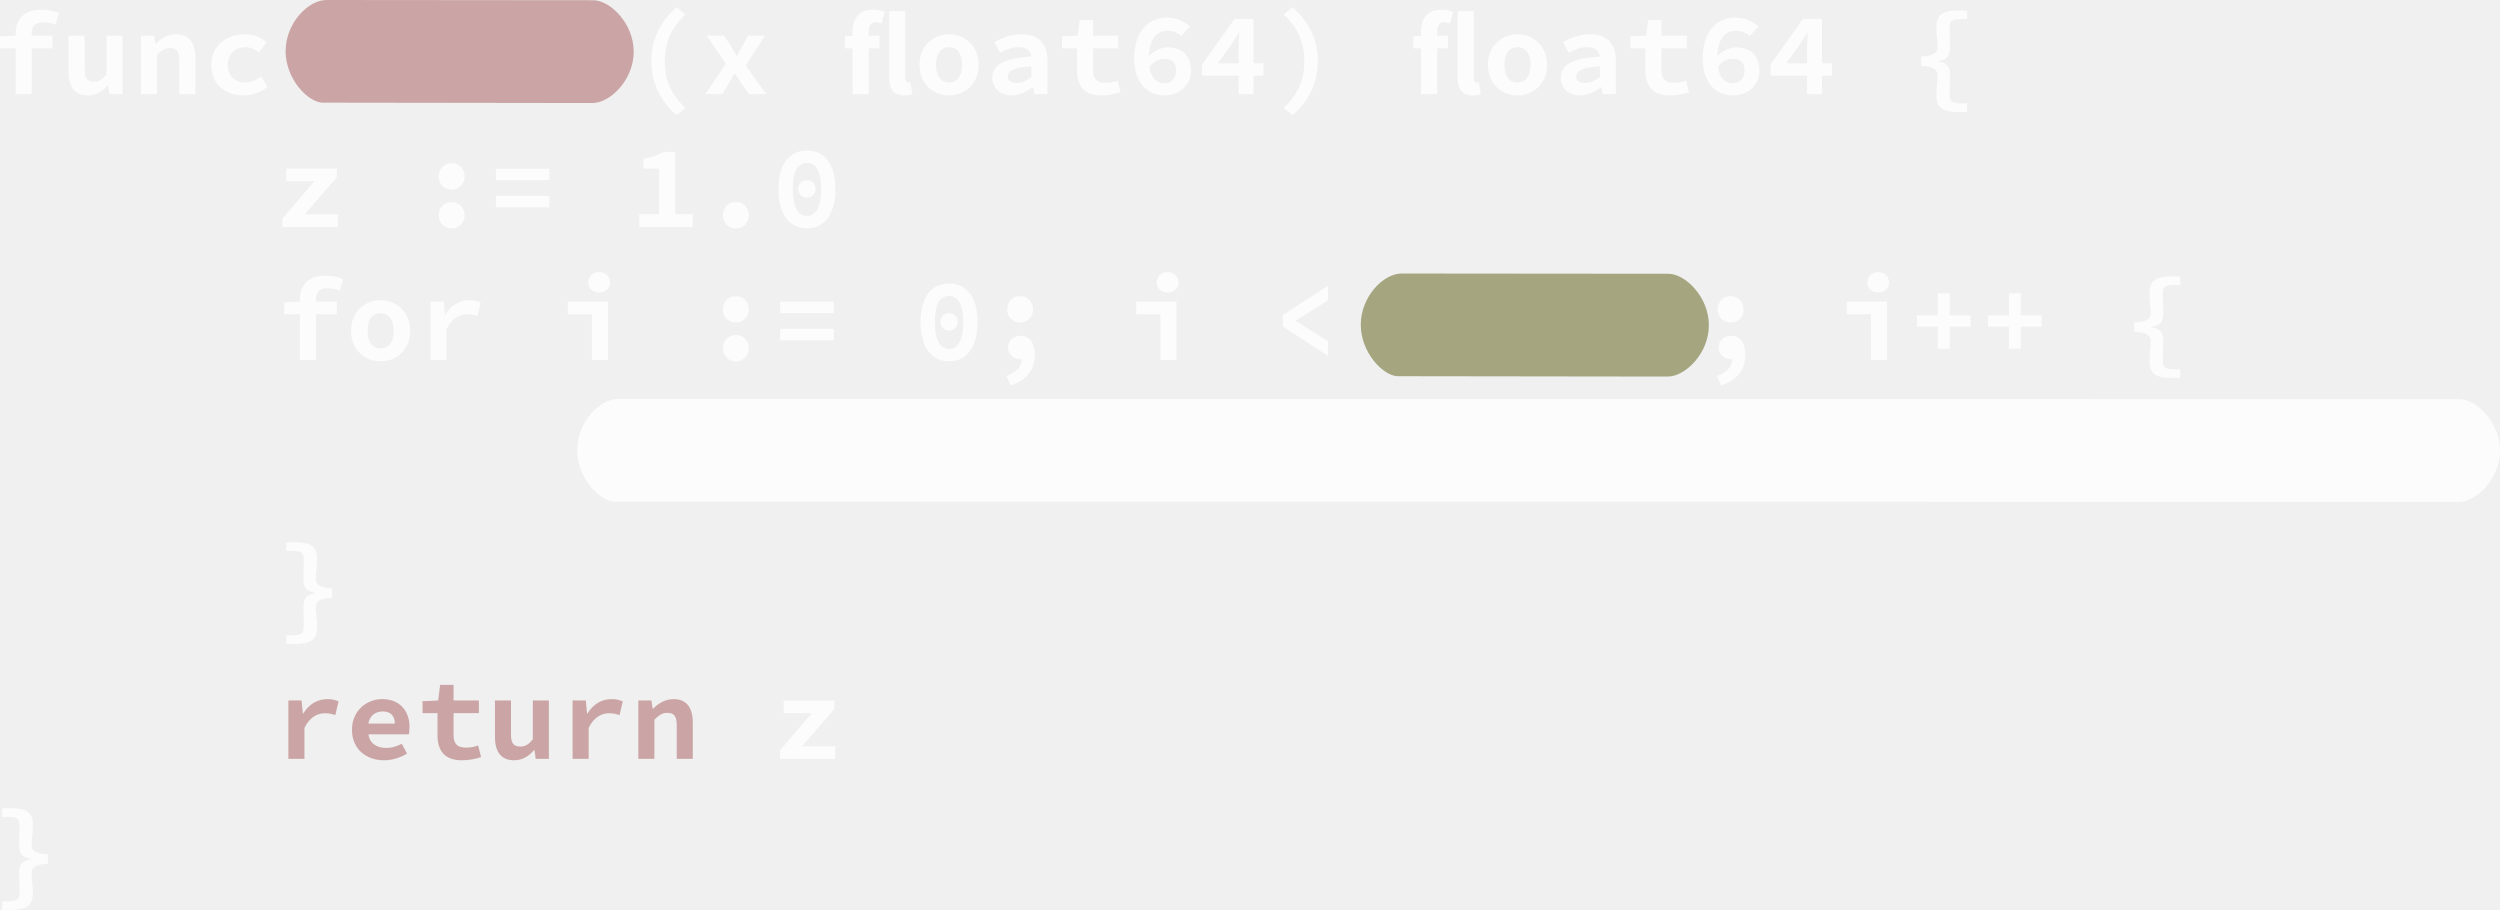
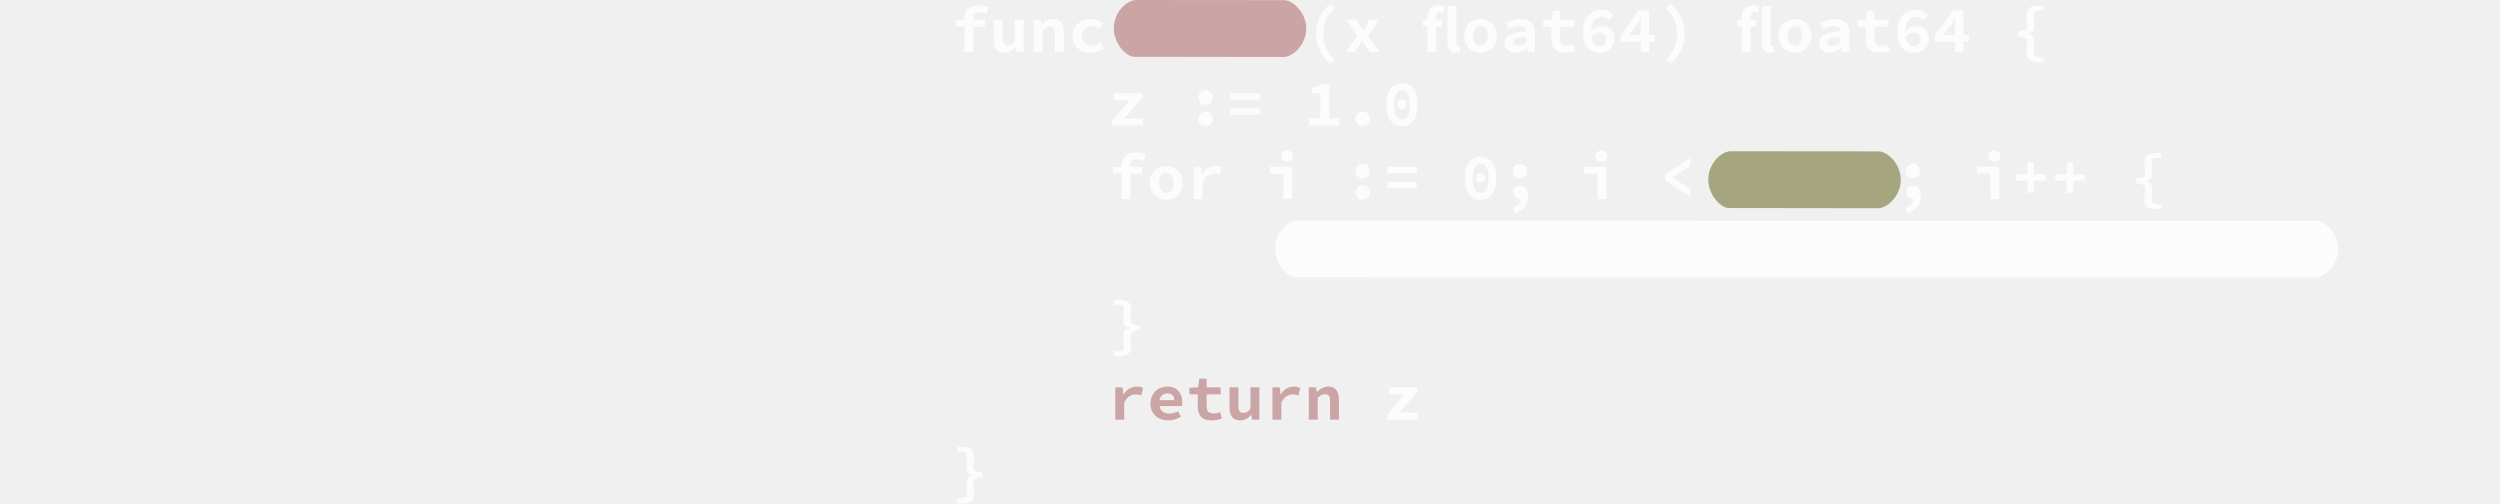
- <svg xmlns="http://www.w3.org/2000/svg" viewBox="0 0 940.067 342.124">
-   <g fill-opacity=".784">
-     <g fill="#fff" style="line-height:125%" font-size="40" font-family="Source Han Code JP" letter-spacing="0" word-spacing="0" font-weight="bold">
-       <path d="M22.12 4.844c-1.88-.68-4.16-1.2-6.56-1.2-6.76 0-9.68 3.88-9.68 9v.76l-5.88.28v4.48h5.88v17.2h6.04v-17.2h7.84v-4.76h-7.84v-.8c0-2.84 1.36-4.2 4.32-4.2 1.72 0 3.24.32 4.68.88l1.2-4.44zm23.96 8.56h-6.04v14.56c-1.64 2.08-2.92 2.76-4.72 2.76-2.6 0-3.48-1.4-3.48-4.52v-12.8H25.8v13.56c0 5.6 2.16 8.92 7.2 8.92 3.16 0 5.52-1.52 7.48-3.8h.2l.44 3.28h4.96v-21.96zm6.917 21.96h6.04v-14.76c1.72-1.68 2.96-2.56 4.88-2.56 2.56 0 3.52 1.4 3.52 4.56v12.76h6.04v-13.56c0-5.6-2.24-8.92-7.2-8.92-3.32 0-5.76 1.64-7.72 3.6h-.16l-.48-3.08h-4.92v21.96zm26.44-10.96c0 7.28 5.28 11.48 12.2 11.48 3.04 0 6.36-1.04 9-3.28l-2.48-3.8c-1.64 1.16-3.6 2.2-6 2.2-3.84 0-6.52-2.6-6.52-6.6 0-4 2.76-6.64 6.72-6.64 1.8 0 3.36.64 5.04 1.92l2.84-3.8c-1.84-1.72-4.68-3-8.2-3-6.72 0-12.6 4.2-12.6 11.52zm174.953 18.88l3.36-2.72c-5.44-5.12-7.76-10.48-7.76-17.56 0-7.08 2.32-12.4 7.76-17.52l-3.36-2.72c-5.84 5.04-9.48 11.88-9.48 20.24 0 8.4 3.64 15.24 9.48 20.28zm10.837-7.92h6.36l2.4-3.84c.68-1.32 1.44-2.6 2.16-3.88h.16c.84 1.24 1.76 2.64 2.6 3.84l2.72 3.88h6.52l-7.76-10.72 7.28-11.24h-6.36l-2.12 3.76c-.64 1.2-1.36 2.52-1.96 3.76h-.2c-.72-1.24-1.64-2.52-2.28-3.76l-2.48-3.76h-6.52l7.2 10.56-7.72 11.4zm55.358-21.92l-2.92.24v4.48h2.92v17.2h6.08v-17.2h4.04v-4.76h-4.04v-1.64c0-2.36.92-3.36 2.56-3.36.76 0 1.56.16 2.32.48l1.12-4.48c-.96-.36-2.52-.76-4.28-.76-5.68 0-7.8 3.64-7.8 8.24v1.56zm21.76 17.48c-.4.08-.56.08-.8.08-.52 0-1.16-.44-1.16-1.8V4.164h-6.04v24.76c0 4.24 1.44 6.96 5.64 6.96 1.4 0 2.4-.2 3.08-.48l-.72-4.48zm3.4-6.52c0 7.28 5.32 11.48 11.12 11.48 5.8 0 11.12-4.2 11.12-11.48 0-7.32-5.32-11.52-11.12-11.52-5.8 0-11.12 4.2-11.12 11.52zm6.2 0c0-4 1.72-6.64 4.92-6.64s4.92 2.64 4.92 6.64c0 4-1.72 6.6-4.92 6.6s-4.92-2.6-4.92-6.6zm21.198 4.92c0 3.76 2.84 6.56 7.24 6.56 2.88 0 5.68-1.4 7.92-3.08h.16l.44 2.56h4.96v-12.72c0-6.52-3.6-9.76-9.72-9.76-3.76 0-7.32 1.28-10.2 3l2.16 3.96c2.4-1.24 4.64-2.12 6.84-2.12 3.16 0 4.68 1.4 4.88 3.52-10.52.72-14.68 3.16-14.68 8.08zm5.8-.44c0-2.08 1.92-3.52 8.88-3.92v3.96c-1.72 1.32-3.52 2.28-5.56 2.28-1.96 0-3.32-.76-3.32-2.32zm26.037-2.52c0 5.68 2.4 9.52 9.24 9.52 2.76 0 5.2-.56 7.16-1.2l-1.12-4.36c-1.36.48-2.8.8-4.52.8-3.36 0-4.72-1.4-4.72-4.84v-8.12h9.52v-4.76h-9.52v-5.88h-5.04l-.76 5.88-5.88.28v4.48h5.64v8.2zm32.72 4.96c-2.52 0-4.8-1.64-5.48-6.24 1.84-2.16 3.8-3 5.6-3 2.72 0 4.44 1.36 4.44 4.44 0 3.28-2.12 4.8-4.56 4.8zm9.72-21.36c-1.92-1.84-4.92-3.36-8.84-3.36-6.2 0-12.08 4.68-12.08 15.36 0 9.8 5.48 13.92 11.32 13.92 5.36 0 10.04-3.56 10.04-9.36 0-5.96-3.8-8.72-8.76-8.72-2.28 0-4.96 1.16-7.08 3.2.28-7.08 3.48-9.48 7.08-9.48 1.92 0 3.88.92 5.12 2.04l3.2-3.6zm10.48 13.84l4.88-6.72c.96-1.56 2.08-3.12 3.04-4.68h.16c-.08 1.76-.24 4.2-.24 6v5.4h-7.84zm17.2 0h-3.72V7.124h-7.2l-12.16 17.16v4.16h13.72v6.92h5.64v-6.92h3.72v-4.64zm10.958 19.48c5.88-5.04 9.48-11.88 9.48-20.28 0-8.36-3.6-15.2-9.48-20.24l-3.36 2.72c5.44 5.12 7.76 10.44 7.76 17.52s-2.32 12.44-7.76 17.56l3.36 2.72zm48.277-29.84l-2.92.24v4.48h2.92v17.2h6.08v-17.2h4.04v-4.76h-4.04v-1.64c0-2.36.92-3.36 2.56-3.36.76 0 1.56.16 2.32.48l1.12-4.48c-.96-.36-2.52-.76-4.28-.76-5.68 0-7.8 3.64-7.8 8.24v1.56zm21.76 17.48c-.4.08-.56.08-.8.08-.52 0-1.16-.44-1.16-1.8V4.164h-6.04v24.76c0 4.24 1.44 6.96 5.64 6.96 1.4 0 2.4-.2 3.08-.48l-.72-4.48zm3.4-6.52c0 7.28 5.32 11.48 11.12 11.48 5.8 0 11.12-4.2 11.12-11.48 0-7.32-5.32-11.52-11.12-11.52-5.8 0-11.12 4.2-11.12 11.52zm6.2 0c0-4 1.72-6.64 4.92-6.64s4.92 2.64 4.92 6.64c0 4-1.72 6.6-4.92 6.6s-4.92-2.6-4.92-6.6zm21.198 4.92c0 3.76 2.84 6.56 7.24 6.56 2.88 0 5.68-1.4 7.92-3.08h.16l.44 2.56h4.96v-12.72c0-6.52-3.6-9.76-9.72-9.76-3.76 0-7.32 1.28-10.2 3l2.16 3.96c2.4-1.24 4.64-2.12 6.84-2.12 3.16 0 4.68 1.4 4.88 3.52-10.52.72-14.68 3.16-14.68 8.08zm5.8-.44c0-2.08 1.92-3.52 8.88-3.92v3.96c-1.72 1.32-3.52 2.28-5.56 2.28-1.96 0-3.32-.76-3.32-2.32zm26.037-2.52c0 5.68 2.4 9.52 9.24 9.52 2.76 0 5.2-.56 7.16-1.2l-1.12-4.36c-1.36.48-2.8.8-4.52.8-3.36 0-4.72-1.4-4.72-4.84v-8.12h9.52v-4.76h-9.52v-5.88h-5.04l-.76 5.88-5.88.28v4.48h5.64v8.2zm32.72 4.96c-2.52 0-4.8-1.64-5.48-6.24 1.84-2.16 3.8-3 5.6-3 2.72 0 4.44 1.36 4.44 4.44 0 3.28-2.12 4.8-4.56 4.8zm9.72-21.36c-1.92-1.84-4.92-3.36-8.84-3.36-6.2 0-12.08 4.68-12.08 15.36 0 9.8 5.48 13.92 11.32 13.92 5.36 0 10.04-3.56 10.04-9.36 0-5.96-3.8-8.72-8.76-8.72-2.28 0-4.96 1.16-7.08 3.2.28-7.08 3.48-9.48 7.08-9.48 1.92 0 3.88.92 5.12 2.04l3.2-3.6zm10.48 13.84l4.88-6.72c.96-1.56 2.08-3.12 3.04-4.68h.16c-.08 1.76-.24 4.2-.24 6v5.4h-7.84zm17.2 0h-3.72V7.124h-7.2l-12.16 17.16v4.16h13.72v6.92h5.64v-6.92h3.72v-4.64zm39.276 12.08c0 4.76 2.56 6.24 8.24 6.24h3.32v-3.24h-1.92c-3.84 0-4.68-.72-4.68-3.28 0-2.44.2-4.64.2-7.36 0-3.28-1.2-4.6-4.36-5.12v-.2c3.16-.52 4.36-1.84 4.36-5.12 0-2.64-.2-5-.2-7.36 0-2.56.84-3.28 4.68-3.28h1.92v-3.24h-3.32c-5.68 0-8.24 1.48-8.24 6.24 0 3.12.44 5 .44 7.76 0 1.6-1.32 3.24-6.16 3.32v3.56c4.84.08 6.16 1.72 6.16 3.32 0 2.84-.44 4.6-.44 7.76zm-621.89 49.48h20.8v-4.76h-12.44l12.08-13.96v-3.24h-19.04v4.76h10.6l-12 13.96v3.24zm58.716-19.04c0 2.8 2 4.96 4.88 4.96s4.88-2.16 4.88-4.96-2-4.96-4.88-4.96-4.88 2.16-4.88 4.96zm0 14.6c0 2.84 2 4.96 4.88 4.96s4.88-2.12 4.88-4.96c0-2.8-2-4.96-4.88-4.96s-4.88 2.16-4.88 4.96zm21.518-13.16h20.16v-4.32h-20.16v4.32zm0 10.2h20.16v-4.32h-20.16v4.32zm67.44 2.52v-23.36h-4.48c-2.04 1.2-4.2 1.96-7.48 2.52v3.76h5.88v17.08h-7.44v4.88h20.08v-4.88h-6.56zm17.917.44c0 2.84 2 4.96 4.88 4.96s4.88-2.12 4.88-4.96c0-2.8-2-4.96-4.88-4.96s-4.88 2.16-4.88 4.96zm31.6 4.96c6.48 0 10.72-5.2 10.72-14.76 0-9.56-4.24-14.52-10.72-14.52s-10.72 4.96-10.72 14.52c0 9.56 4.24 14.76 10.72 14.76zm0-24.6c3 0 5.32 2.36 5.32 9.84s-2.32 10.08-5.32 10.08c-3 0-5.32-2.6-5.32-10.08s2.32-9.84 5.32-9.84zm0 13.04c1.8 0 3.24-1.28 3.24-3.32 0-2-1.44-3.28-3.24-3.28-1.8 0-3.24 1.28-3.24 3.28 0 2.04 1.44 3.32 3.24 3.32zm-174.432 30.52c-1.88-.68-4.16-1.2-6.56-1.2-6.76 0-9.68 3.88-9.68 9v.76l-5.88.28v4.48h5.88v17.2h6.04v-17.2h7.84v-4.76h-7.84v-.8c0-2.84 1.36-4.2 4.32-4.2 1.72 0 3.24.32 4.68.88l1.2-4.44zm3 19.56c0 7.28 5.32 11.48 11.12 11.48 5.8 0 11.12-4.2 11.12-11.48 0-7.32-5.32-11.52-11.12-11.52-5.8 0-11.12 4.2-11.12 11.52zm6.2 0c0-4 1.72-6.64 4.92-6.64s4.92 2.64 4.92 6.64c0 4-1.72 6.6-4.92 6.6s-4.92-2.6-4.92-6.6zm23.677 10.96h6.04v-11.64c2-4.08 4.88-5.52 7.68-5.52 1.6 0 2.52.24 3.92.68l1.24-5.12c-1.28-.56-2.36-.88-4.24-.88-3.6 0-6.88 1.84-9.04 5.4h-.16l-.48-4.88h-4.96v21.96zm51.638-17.2h9.08v17.2h6.04v-21.96h-15.12v4.76zm11.8-8.2c2.36 0 4.08-1.48 4.08-3.76s-1.72-3.88-4.08-3.88c-2.4 0-4.12 1.6-4.12 3.88s1.72 3.76 4.12 3.76zm46.517 6.36c0 2.8 2 4.96 4.88 4.96s4.88-2.16 4.88-4.96-2-4.96-4.88-4.96-4.88 2.16-4.88 4.96zm0 14.6c0 2.84 2 4.96 4.88 4.96s4.88-2.12 4.88-4.96c0-2.8-2-4.96-4.88-4.96s-4.88 2.16-4.88 4.96zm21.52-13.16h20.16v-4.32h-20.16v4.32zm0 10.2h20.16v-4.32h-20.16v4.32zm63.517 7.92c6.48 0 10.72-5.2 10.72-14.76 0-9.56-4.24-14.52-10.72-14.52s-10.72 4.96-10.72 14.52c0 9.56 4.24 14.76 10.72 14.76zm0-24.6c3 0 5.32 2.36 5.32 9.84s-2.32 10.08-5.32 10.08c-3 0-5.32-2.6-5.32-10.08s2.32-9.84 5.32-9.84zm0 13.04c1.8 0 3.24-1.28 3.24-3.32 0-2-1.44-3.28-3.24-3.28-1.8 0-3.24 1.28-3.24 3.28 0 2.04 1.44 3.32 3.24 3.32zm26.72-3.04c2.88 0 4.88-2.16 4.88-4.96s-2-4.96-4.88-4.96-4.88 2.16-4.88 4.96 2 4.96 4.88 4.96zm-3.6 23.68c5.92-1.88 9.12-5.84 9.12-11.4 0-4.56-1.84-7.28-5.28-7.28-2.64 0-4.76 1.68-4.76 4.32 0 2.84 2.16 4.4 4.6 4.4.16 0 .36 0 .52-.04-.04 2.88-1.92 5.04-5.72 6.44l1.52 3.56zm47.276-26.8h9.08v17.2h6.04v-21.96h-15.12v4.76zm11.8-8.2c2.36 0 4.08-1.48 4.08-3.76s-1.72-3.88-4.08-3.88c-2.4 0-4.12 1.6-4.12 3.88s1.72 3.76 4.12 3.76zm43.278 12.76l17.04 11.12v-5.52l-12.04-7.6v-.2l12.04-7.6v-5.52l-17.04 11.12v4.2zm168.432-1.44c2.88 0 4.88-2.16 4.88-4.96s-2-4.96-4.88-4.96-4.88 2.16-4.88 4.96 2 4.96 4.88 4.96zm-3.6 23.68c5.92-1.88 9.12-5.84 9.12-11.4 0-4.56-1.84-7.28-5.28-7.28-2.64 0-4.76 1.68-4.76 4.32 0 2.84 2.16 4.4 4.6 4.4.16 0 .36 0 .52-.04-.04 2.88-1.92 5.04-5.72 6.44l1.52 3.56zm47.278-26.8h9.08v17.2h6.04v-21.96h-15.12v4.76zm11.8-8.2c2.36 0 4.08-1.48 4.08-3.76s-1.72-3.88-4.08-3.88c-2.4 0-4.12 1.6-4.12 3.88s1.72 3.76 4.12 3.76zm22.438 21.16h4.48v-8.28h7.84v-4.28h-7.84v-8.28h-4.48v8.28h-7.84v4.28h7.84v8.28zm26.72 0h4.48v-8.28h7.84v-4.28h-7.84v-8.28h-4.48v8.28h-7.84v4.28h7.84v8.28zm52.877 4.76c0 4.76 2.56 6.24 8.24 6.24h3.32v-3.24h-1.92c-3.84 0-4.68-.72-4.68-3.28 0-2.44.2-4.64.2-7.36 0-3.28-1.2-4.6-4.36-5.12v-.2c3.16-.52 4.36-1.84 4.36-5.12 0-2.64-.2-5-.2-7.36 0-2.56.84-3.28 4.68-3.28h1.92v-3.24h-3.32c-5.68 0-8.24 1.48-8.24 6.24 0 3.12.44 5 .44 7.76 0 1.6-1.32 3.24-6.16 3.32v3.56c4.84.08 6.16 1.72 6.16 3.32 0 2.84-.44 4.6-.44 7.76zm-700.608 103v3.24h3.32c5.68 0 8.24-1.48 8.24-6.24 0-3.16-.48-4.92-.48-7.76 0-1.6 1.32-3.24 6.16-3.32v-3.56c-4.84-.08-6.16-1.72-6.16-3.32 0-2.76.48-4.64.48-7.76 0-4.76-2.56-6.24-8.24-6.24h-3.32v3.24h1.92c3.8 0 4.64.72 4.64 3.28 0 2.36-.16 4.72-.16 7.36 0 3.28 1.2 4.6 4.36 5.12v.2c-3.16.52-4.36 1.84-4.36 5.12 0 2.72.16 4.92.16 7.36 0 2.56-.84 3.28-4.64 3.28h-1.92z" style="-inkscape-font-specification:'Source Han Code JP Bold'" />
-       <path fill="#c09090" d="M108.435 285.364h6.04v-11.64c2-4.08 4.88-5.52 7.68-5.52 1.6 0 2.52.24 3.92.68l1.24-5.12c-1.28-.56-2.36-.88-4.24-.88-3.6 0-6.88 1.84-9.04 5.4h-.16l-.48-4.88h-4.96v21.96zm23.92-10.96c0 7.28 5.32 11.48 12.08 11.48 3.04 0 6.2-1 8.64-2.52l-2-3.68c-1.96 1-3.76 1.56-5.8 1.56-3.52 0-6.32-1.64-6.72-5.12h15.2c.08-.52.24-1.64.24-2.76 0-5.96-3.6-10.48-10.28-10.48-5.8 0-11.36 4.32-11.36 11.52zm6.16-2.32c.52-3.08 2.76-4.56 5.36-4.56 3.12 0 4.6 1.76 4.6 4.56h-9.96zm25.997 4.28c0 5.68 2.4 9.52 9.24 9.52 2.76 0 5.2-.56 7.16-1.2l-1.12-4.36c-1.36.48-2.8.8-4.52.8-3.36 0-4.72-1.4-4.72-4.84v-8.12h9.52v-4.76h-9.52v-5.88h-5.04l-.76 5.88-5.88.28v4.48h5.64v8.2zm41.878-12.96h-6.04v14.56c-1.64 2.08-2.92 2.76-4.72 2.76-2.6 0-3.48-1.4-3.48-4.52v-12.8h-6.04v13.56c0 5.6 2.16 8.92 7.2 8.92 3.16 0 5.52-1.52 7.48-3.8h.2l.44 3.28h4.96v-21.96zm8.92 21.96h6.04v-11.64c2-4.08 4.88-5.52 7.68-5.52 1.6 0 2.52.24 3.92.68l1.24-5.12c-1.28-.56-2.36-.88-4.24-.88-3.6 0-6.88 1.84-9.04 5.4h-.16l-.48-4.88h-4.96v21.96zm24.72 0h6.04v-14.76c1.72-1.68 2.96-2.56 4.88-2.56 2.56 0 3.52 1.4 3.52 4.56v12.76h6.04v-13.56c0-5.6-2.24-8.92-7.2-8.92-3.32 0-5.76 1.64-7.72 3.6h-.16l-.48-3.08h-4.92v21.96z" style="-inkscape-font-specification:'Source Han Code JP Bold'" />
-       <path d="M293.266 285.364h20.8v-4.76h-12.44l12.08-13.96v-3.24h-19.04v4.76h10.6l-12 13.96v3.24zM.8 338.884v3.24h3.32c5.68 0 8.24-1.48 8.24-6.24 0-3.16-.48-4.92-.48-7.76 0-1.6 1.32-3.24 6.16-3.32v-3.56c-4.84-.08-6.16-1.72-6.16-3.32 0-2.76.48-4.64.48-7.76 0-4.76-2.56-6.24-8.24-6.24H.8v3.24h1.92c3.8 0 4.64.72 4.64 3.28 0 2.36-.16 4.72-.16 7.36 0 3.28 1.2 4.6 4.36 5.12v.2c-3.16.52-4.36 1.84-4.36 5.12 0 2.72.16 4.92.16 7.36 0 2.56-.84 3.28-4.64 3.28H.8z" style="-inkscape-font-specification:'Source Han Code JP Bold'" />
+ <svg xmlns="http://www.w3.org/2000/svg" viewBox="0 0 1700.067 342.125" id="svg2" version="1.1" width="1700.067" height="342.125">
+   <defs id="defs22" />
+   <g id="g4" style="fill-opacity:0.784" transform="translate(650,0.00116974)">
+     <g style="font-weight:bold;font-size:40px;line-height:125%;font-family:'Source Han Code JP';letter-spacing:0;word-spacing:0;fill:#ffffff" font-size="40" letter-spacing="0" word-spacing="0" font-weight="bold" id="g6">
+       <path d="m 22.12,4.844 c -1.88,-0.68 -4.16,-1.2 -6.56,-1.2 -6.76,0 -9.68,3.88 -9.68,9 l 0,0.76 -5.88,0.28 0,4.48 5.88,0 0,17.2 6.04,0 0,-17.2 7.84,0 0,-4.76 -7.84,0 0,-0.8 c 0,-2.84 1.36,-4.2 4.32,-4.2 1.72,0 3.24,0.32 4.68,0.88 l 1.2,-4.44 z m 23.96,8.56 -6.04,0 0,14.56 c -1.64,2.08 -2.92,2.76 -4.72,2.76 -2.6,0 -3.48,-1.4 -3.48,-4.52 l 0,-12.8 -6.04,0 0,13.56 c 0,5.6 2.16,8.92 7.2,8.92 3.16,0 5.52,-1.52 7.48,-3.8 l 0.2,0 0.44,3.28 4.96,0 0,-21.96 z m 6.917,21.96 6.04,0 0,-14.76 c 1.72,-1.68 2.96,-2.56 4.88,-2.56 2.56,0 3.52,1.4 3.52,4.56 l 0,12.76 6.04,0 0,-13.56 c 0,-5.6 -2.24,-8.92 -7.2,-8.92 -3.32,0 -5.76,1.64 -7.72,3.6 l -0.16,0 -0.48,-3.08 -4.92,0 0,21.96 z m 26.44,-10.96 c 0,7.28 5.28,11.48 12.2,11.48 3.04,0 6.36,-1.04 9,-3.28 l -2.48,-3.8 c -1.64,1.16 -3.6,2.2 -6,2.2 -3.84,0 -6.52,-2.6 -6.52,-6.6 0,-4 2.76,-6.64 6.72,-6.64 1.8,0 3.36,0.64 5.04,1.92 l 2.84,-3.8 c -1.84,-1.72 -4.68,-3 -8.2,-3 -6.72,0 -12.6,4.2 -12.6,11.52 z m 174.953,18.88 3.36,-2.72 c -5.44,-5.12 -7.76,-10.48 -7.76,-17.56 0,-7.08 2.32,-12.4 7.76,-17.52 l -3.36,-2.72 c -5.84,5.04 -9.48,11.88 -9.48,20.24 0,8.4 3.64,15.24 9.48,20.28 z m 10.837,-7.92 6.36,0 2.4,-3.84 c 0.68,-1.32 1.44,-2.6 2.16,-3.88 l 0.16,0 c 0.84,1.24 1.76,2.64 2.6,3.84 l 2.72,3.88 6.52,0 -7.76,-10.72 7.28,-11.24 -6.36,0 -2.12,3.76 c -0.64,1.2 -1.36,2.52 -1.96,3.76 l -0.2,0 c -0.72,-1.24 -1.64,-2.52 -2.28,-3.76 l -2.48,-3.76 -6.52,0 7.2,10.56 -7.72,11.4 z m 55.358,-21.92 -2.92,0.24 0,4.48 2.92,0 0,17.2 6.08,0 0,-17.2 4.04,0 0,-4.76 -4.04,0 0,-1.64 c 0,-2.36 0.92,-3.36 2.56,-3.36 0.76,0 1.56,0.16 2.32,0.48 l 1.12,-4.48 c -0.96,-0.36 -2.52,-0.76 -4.28,-0.76 -5.68,0 -7.8,3.64 -7.8,8.24 l 0,1.56 z m 21.76,17.48 c -0.4,0.08 -0.56,0.08 -0.8,0.08 -0.52,0 -1.16,-0.44 -1.16,-1.8 l 0,-25.04 -6.04,0 0,24.76 c 0,4.24 1.44,6.96 5.64,6.96 1.4,0 2.4,-0.2 3.08,-0.48 l -0.72,-4.48 z m 3.4,-6.52 c 0,7.28 5.32,11.48 11.12,11.48 5.8,0 11.12,-4.2 11.12,-11.48 0,-7.32 -5.32,-11.52 -11.12,-11.52 -5.8,0 -11.12,4.2 -11.12,11.52 z m 6.2,0 c 0,-4 1.72,-6.64 4.92,-6.64 3.2,0 4.92,2.64 4.92,6.64 0,4 -1.72,6.6 -4.92,6.6 -3.2,0 -4.92,-2.6 -4.92,-6.6 z m 21.198,4.92 c 0,3.76 2.84,6.56 7.24,6.56 2.88,0 5.68,-1.4 7.92,-3.08 l 0.16,0 0.44,2.56 4.96,0 0,-12.72 c 0,-6.52 -3.6,-9.76 -9.72,-9.76 -3.76,0 -7.32,1.28 -10.2,3 l 2.16,3.96 c 2.4,-1.24 4.64,-2.12 6.84,-2.12 3.16,0 4.68,1.4 4.88,3.52 -10.52,0.72 -14.68,3.16 -14.68,8.08 z m 5.8,-0.44 c 0,-2.08 1.92,-3.52 8.88,-3.92 l 0,3.96 c -1.72,1.32 -3.52,2.28 -5.56,2.28 -1.96,0 -3.32,-0.76 -3.32,-2.32 z m 26.037,-2.52 c 0,5.68 2.4,9.52 9.24,9.52 2.76,0 5.2,-0.56 7.16,-1.2 l -1.12,-4.36 c -1.36,0.48 -2.8,0.8 -4.52,0.8 -3.36,0 -4.72,-1.4 -4.72,-4.84 l 0,-8.12 9.52,0 0,-4.76 -9.52,0 0,-5.88 -5.04,0 -0.76,5.88 -5.88,0.28 0,4.48 5.64,0 0,8.2 z m 32.72,4.96 c -2.52,0 -4.8,-1.64 -5.48,-6.24 1.84,-2.16 3.8,-3 5.6,-3 2.72,0 4.44,1.36 4.44,4.44 0,3.28 -2.12,4.8 -4.56,4.8 z m 9.72,-21.36 c -1.92,-1.84 -4.92,-3.36 -8.84,-3.36 -6.2,0 -12.08,4.68 -12.08,15.36 0,9.8 5.48,13.92 11.32,13.92 5.36,0 10.04,-3.56 10.04,-9.36 0,-5.96 -3.8,-8.72 -8.76,-8.72 -2.28,0 -4.96,1.16 -7.08,3.2 0.28,-7.08 3.48,-9.48 7.08,-9.48 1.92,0 3.88,0.92 5.12,2.04 l 3.2,-3.6 z m 10.48,13.84 4.88,-6.72 c 0.96,-1.56 2.08,-3.12 3.04,-4.68 l 0.16,0 c -0.08,1.76 -0.24,4.2 -0.24,6 l 0,5.4 -7.84,0 z m 17.2,0 -3.72,0 0,-16.68 -7.2,0 -12.16,17.16 0,4.16 13.72,0 0,6.92 5.64,0 0,-6.92 3.72,0 0,-4.64 z m 10.958,19.48 c 5.88,-5.04 9.48,-11.88 9.48,-20.28 0,-8.36 -3.6,-15.2 -9.48,-20.24 l -3.36,2.72 c 5.44,5.12 7.76,10.44 7.76,17.52 0,7.08 -2.32,12.44 -7.76,17.56 l 3.36,2.72 z m 48.277,-29.84 -2.92,0.24 0,4.48 2.92,0 0,17.2 6.08,0 0,-17.2 4.04,0 0,-4.76 -4.04,0 0,-1.64 c 0,-2.36 0.92,-3.36 2.56,-3.36 0.76,0 1.56,0.16 2.32,0.48 l 1.12,-4.48 c -0.96,-0.36 -2.52,-0.76 -4.28,-0.76 -5.68,0 -7.8,3.64 -7.8,8.24 l 0,1.56 z m 21.76,17.48 c -0.4,0.08 -0.56,0.08 -0.8,0.08 -0.52,0 -1.16,-0.44 -1.16,-1.8 l 0,-25.04 -6.04,0 0,24.76 c 0,4.24 1.44,6.96 5.64,6.96 1.4,0 2.4,-0.2 3.08,-0.48 l -0.72,-4.48 z m 3.4,-6.52 c 0,7.28 5.32,11.48 11.12,11.48 5.8,0 11.12,-4.2 11.12,-11.48 0,-7.32 -5.32,-11.52 -11.12,-11.52 -5.8,0 -11.12,4.2 -11.12,11.52 z m 6.2,0 c 0,-4 1.72,-6.64 4.92,-6.64 3.2,0 4.92,2.64 4.92,6.64 0,4 -1.72,6.6 -4.92,6.6 -3.2,0 -4.92,-2.6 -4.92,-6.6 z m 21.198,4.92 c 0,3.76 2.84,6.56 7.24,6.56 2.88,0 5.68,-1.4 7.92,-3.08 l 0.16,0 0.44,2.56 4.96,0 0,-12.72 c 0,-6.52 -3.6,-9.76 -9.72,-9.76 -3.76,0 -7.32,1.28 -10.2,3 l 2.16,3.96 c 2.4,-1.24 4.64,-2.12 6.84,-2.12 3.16,0 4.68,1.4 4.88,3.52 -10.52,0.72 -14.68,3.16 -14.68,8.08 z m 5.8,-0.44 c 0,-2.08 1.92,-3.52 8.88,-3.92 l 0,3.96 c -1.72,1.32 -3.52,2.28 -5.56,2.28 -1.96,0 -3.32,-0.76 -3.32,-2.32 z m 26.037,-2.52 c 0,5.68 2.4,9.52 9.24,9.52 2.76,0 5.2,-0.56 7.16,-1.2 l -1.12,-4.36 c -1.36,0.48 -2.8,0.8 -4.52,0.8 -3.36,0 -4.72,-1.4 -4.72,-4.84 l 0,-8.12 9.52,0 0,-4.76 -9.52,0 0,-5.88 -5.04,0 -0.76,5.88 -5.88,0.28 0,4.48 5.64,0 0,8.2 z m 32.72,4.96 c -2.52,0 -4.8,-1.64 -5.48,-6.24 1.84,-2.16 3.8,-3 5.6,-3 2.72,0 4.44,1.36 4.44,4.44 0,3.28 -2.12,4.8 -4.56,4.8 z m 9.72,-21.36 c -1.92,-1.84 -4.92,-3.36 -8.84,-3.36 -6.2,0 -12.08,4.68 -12.08,15.36 0,9.8 5.48,13.92 11.32,13.92 5.36,0 10.04,-3.56 10.04,-9.36 0,-5.96 -3.8,-8.72 -8.76,-8.72 -2.28,0 -4.96,1.16 -7.08,3.2 0.28,-7.08 3.48,-9.48 7.08,-9.48 1.92,0 3.88,0.92 5.12,2.04 l 3.2,-3.6 z m 10.48,13.84 4.88,-6.72 c 0.96,-1.56 2.08,-3.12 3.04,-4.68 l 0.16,0 c -0.08,1.76 -0.24,4.2 -0.24,6 l 0,5.4 -7.84,0 z m 17.2,0 -3.72,0 0,-16.68 -7.2,0 -12.16,17.16 0,4.16 13.72,0 0,6.92 5.64,0 0,-6.92 3.72,0 0,-4.64 z m 39.276,12.08 c 0,4.76 2.56,6.24 8.24,6.24 l 3.32,0 0,-3.24 -1.92,0 c -3.84,0 -4.68,-0.72 -4.68,-3.28 0,-2.44 0.2,-4.64 0.2,-7.36 0,-3.28 -1.2,-4.6 -4.36,-5.12 l 0,-0.2 c 3.16,-0.52 4.36,-1.84 4.36,-5.12 0,-2.64 -0.2,-5 -0.2,-7.36 0,-2.56 0.84,-3.28 4.68,-3.28 l 1.92,0 0,-3.24 -3.32,0 c -5.68,0 -8.24,1.48 -8.24,6.24 0,3.12 0.44,5 0.44,7.76 0,1.6 -1.32,3.24 -6.16,3.32 l 0,3.56 c 4.84,0.08 6.16,1.72 6.16,3.32 0,2.84 -0.44,4.6 -0.44,7.76 z m -621.89,49.48 20.8,0 0,-4.76 -12.44,0 12.08,-13.96 0,-3.24 -19.04,0 0,4.76 10.6,0 -12,13.96 0,3.24 z m 58.716,-19.04 c 0,2.8 2,4.96 4.88,4.96 2.88,0 4.88,-2.16 4.88,-4.96 0,-2.8 -2,-4.96 -4.88,-4.96 -2.88,0 -4.88,2.16 -4.88,4.96 z m 0,14.6 c 0,2.84 2,4.96 4.88,4.96 2.88,0 4.88,-2.12 4.88,-4.96 0,-2.8 -2,-4.96 -4.88,-4.96 -2.88,0 -4.88,2.16 -4.88,4.96 z m 21.518,-13.16 20.16,0 0,-4.32 -20.16,0 0,4.32 z m 0,10.2 20.16,0 0,-4.32 -20.16,0 0,4.32 z m 67.44,2.52 0,-23.36 -4.48,0 c -2.04,1.2 -4.2,1.96 -7.48,2.52 l 0,3.76 5.88,0 0,17.08 -7.44,0 0,4.88 20.08,0 0,-4.88 -6.56,0 z m 17.917,0.44 c 0,2.84 2,4.96 4.88,4.96 2.88,0 4.88,-2.12 4.88,-4.96 0,-2.8 -2,-4.96 -4.88,-4.96 -2.88,0 -4.88,2.16 -4.88,4.96 z m 31.6,4.96 c 6.48,0 10.72,-5.2 10.72,-14.76 0,-9.56 -4.24,-14.52 -10.72,-14.52 -6.48,0 -10.72,4.96 -10.72,14.52 0,9.56 4.24,14.76 10.72,14.76 z m 0,-24.6 c 3,0 5.32,2.36 5.32,9.84 0,7.48 -2.32,10.08 -5.32,10.08 -3,0 -5.32,-2.6 -5.32,-10.08 0,-7.48 2.32,-9.84 5.32,-9.84 z m 0,13.04 c 1.8,0 3.24,-1.28 3.24,-3.32 0,-2 -1.44,-3.28 -3.24,-3.28 -1.8,0 -3.24,1.28 -3.24,3.28 0,2.04 1.44,3.32 3.24,3.32 z m -174.432,30.52 c -1.88,-0.68 -4.16,-1.2 -6.56,-1.2 -6.76,0 -9.68,3.88 -9.68,9 l 0,0.76 -5.88,0.28 0,4.48 5.88,0 0,17.2 6.04,0 0,-17.2 7.84,0 0,-4.76 -7.84,0 0,-0.8 c 0,-2.84 1.36,-4.2 4.32,-4.2 1.72,0 3.24,0.32 4.68,0.88 l 1.2,-4.44 z m 3,19.56 c 0,7.28 5.32,11.48 11.12,11.48 5.8,0 11.12,-4.2 11.12,-11.48 0,-7.32 -5.32,-11.52 -11.12,-11.52 -5.8,0 -11.12,4.2 -11.12,11.52 z m 6.2,0 c 0,-4 1.72,-6.64 4.92,-6.64 3.2,0 4.92,2.64 4.92,6.64 0,4 -1.72,6.6 -4.92,6.6 -3.2,0 -4.92,-2.6 -4.92,-6.6 z m 23.677,10.96 6.04,0 0,-11.64 c 2,-4.08 4.88,-5.52 7.68,-5.52 1.6,0 2.52,0.24 3.92,0.68 l 1.24,-5.12 c -1.28,-0.56 -2.36,-0.88 -4.24,-0.88 -3.6,0 -6.88,1.84 -9.04,5.4 l -0.16,0 -0.48,-4.88 -4.96,0 0,21.96 z m 51.638,-17.2 9.08,0 0,17.2 6.04,0 0,-21.96 -15.12,0 0,4.76 z m 11.8,-8.2 c 2.36,0 4.08,-1.48 4.08,-3.76 0,-2.28 -1.72,-3.88 -4.08,-3.88 -2.4,0 -4.12,1.6 -4.12,3.88 0,2.28 1.72,3.76 4.12,3.76 z m 46.517,6.36 c 0,2.8 2,4.96 4.88,4.96 2.88,0 4.88,-2.16 4.88,-4.96 0,-2.8 -2,-4.96 -4.88,-4.96 -2.88,0 -4.88,2.16 -4.88,4.96 z m 0,14.6 c 0,2.84 2,4.96 4.88,4.96 2.88,0 4.88,-2.12 4.88,-4.96 0,-2.8 -2,-4.96 -4.88,-4.96 -2.88,0 -4.88,2.16 -4.88,4.96 z m 21.52,-13.16 20.16,0 0,-4.32 -20.16,0 0,4.32 z m 0,10.2 20.16,0 0,-4.32 -20.16,0 0,4.32 z m 63.517,7.92 c 6.48,0 10.72,-5.2 10.72,-14.76 0,-9.56 -4.24,-14.52 -10.72,-14.52 -6.48,0 -10.72,4.96 -10.72,14.52 0,9.56 4.24,14.76 10.72,14.76 z m 0,-24.6 c 3,0 5.32,2.36 5.32,9.84 0,7.48 -2.32,10.08 -5.32,10.08 -3,0 -5.32,-2.6 -5.32,-10.08 0,-7.48 2.32,-9.84 5.32,-9.84 z m 0,13.04 c 1.8,0 3.24,-1.28 3.24,-3.32 0,-2 -1.44,-3.28 -3.24,-3.28 -1.8,0 -3.24,1.28 -3.24,3.28 0,2.04 1.44,3.32 3.24,3.32 z m 26.72,-3.04 c 2.88,0 4.88,-2.16 4.88,-4.96 0,-2.8 -2,-4.96 -4.88,-4.96 -2.88,0 -4.88,2.16 -4.88,4.96 0,2.8 2,4.96 4.88,4.96 z m -3.6,23.68 c 5.92,-1.88 9.12,-5.84 9.12,-11.4 0,-4.56 -1.84,-7.28 -5.28,-7.28 -2.64,0 -4.76,1.68 -4.76,4.32 0,2.84 2.16,4.4 4.6,4.4 0.16,0 0.36,0 0.52,-0.04 -0.04,2.88 -1.92,5.04 -5.72,6.44 l 1.52,3.56 z m 47.276,-26.8 9.08,0 0,17.2 6.04,0 0,-21.96 -15.12,0 0,4.76 z m 11.8,-8.2 c 2.36,0 4.08,-1.48 4.08,-3.76 0,-2.28 -1.72,-3.88 -4.08,-3.88 -2.4,0 -4.12,1.6 -4.12,3.88 0,2.28 1.72,3.76 4.12,3.76 z m 43.278,12.76 17.04,11.12 0,-5.52 -12.04,-7.6 0,-0.2 12.04,-7.6 0,-5.52 -17.04,11.12 0,4.2 z m 168.432,-1.44 c 2.88,0 4.88,-2.16 4.88,-4.96 0,-2.8 -2,-4.96 -4.88,-4.96 -2.88,0 -4.88,2.16 -4.88,4.96 0,2.8 2,4.96 4.88,4.96 z m -3.6,23.68 c 5.92,-1.88 9.12,-5.84 9.12,-11.4 0,-4.56 -1.84,-7.28 -5.28,-7.28 -2.64,0 -4.76,1.68 -4.76,4.32 0,2.84 2.16,4.4 4.6,4.4 0.16,0 0.36,0 0.52,-0.04 -0.04,2.88 -1.92,5.04 -5.72,6.44 l 1.52,3.56 z m 47.278,-26.8 9.08,0 0,17.2 6.04,0 0,-21.96 -15.12,0 0,4.76 z m 11.8,-8.2 c 2.36,0 4.08,-1.48 4.08,-3.76 0,-2.28 -1.72,-3.88 -4.08,-3.88 -2.4,0 -4.12,1.6 -4.12,3.88 0,2.28 1.72,3.76 4.12,3.76 z m 22.438,21.16 4.48,0 0,-8.28 7.84,0 0,-4.28 -7.84,0 0,-8.28 -4.48,0 0,8.28 -7.84,0 0,4.28 7.84,0 0,8.28 z m 26.72,0 4.48,0 0,-8.28 7.84,0 0,-4.28 -7.84,0 0,-8.28 -4.48,0 0,8.28 -7.84,0 0,4.28 7.84,0 0,8.28 z m 52.877,4.76 c 0,4.76 2.56,6.24 8.24,6.24 l 3.32,0 0,-3.24 -1.92,0 c -3.84,0 -4.68,-0.72 -4.68,-3.28 0,-2.44 0.2,-4.64 0.2,-7.36 0,-3.28 -1.2,-4.6 -4.36,-5.12 l 0,-0.2 c 3.16,-0.52 4.36,-1.84 4.36,-5.12 0,-2.64 -0.2,-5 -0.2,-7.36 0,-2.56 0.84,-3.28 4.68,-3.28 l 1.92,0 0,-3.24 -3.32,0 c -5.68,0 -8.24,1.48 -8.24,6.24 0,3.12 0.44,5 0.44,7.76 0,1.6 -1.32,3.24 -6.16,3.32 l 0,3.56 c 4.84,0.08 6.16,1.72 6.16,3.32 0,2.84 -0.44,4.6 -0.44,7.76 z m -700.608,103 0,3.24 3.32,0 c 5.68,0 8.24,-1.48 8.24,-6.24 0,-3.16 -0.48,-4.92 -0.48,-7.76 0,-1.6 1.32,-3.24 6.16,-3.32 l 0,-3.56 c -4.84,-0.08 -6.16,-1.72 -6.16,-3.32 0,-2.76 0.48,-4.64 0.48,-7.76 0,-4.76 -2.56,-6.24 -8.24,-6.24 l -3.32,0 0,3.24 1.92,0 c 3.8,0 4.64,0.72 4.64,3.28 0,2.36 -0.16,4.72 -0.16,7.36 0,3.28 1.2,4.6 4.36,5.12 l 0,0.2 c -3.16,0.52 -4.36,1.84 -4.36,5.12 0,2.72 0.16,4.92 0.16,7.36 0,2.56 -0.84,3.28 -4.64,3.28 l -1.92,0 z" style="-inkscape-font-specification:'Source Han Code JP Bold'" id="path8" />
+       <path d="m 108.435,285.364 6.04,0 0,-11.64 c 2,-4.08 4.88,-5.52 7.68,-5.52 1.6,0 2.52,0.24 3.92,0.68 l 1.24,-5.12 c -1.28,-0.56 -2.36,-0.88 -4.24,-0.88 -3.6,0 -6.88,1.84 -9.04,5.4 l -0.16,0 -0.48,-4.88 -4.96,0 0,21.96 z m 23.92,-10.96 c 0,7.28 5.32,11.48 12.08,11.48 3.04,0 6.2,-1 8.64,-2.52 l -2,-3.68 c -1.96,1 -3.76,1.56 -5.8,1.56 -3.52,0 -6.32,-1.64 -6.72,-5.12 l 15.2,0 c 0.08,-0.52 0.24,-1.64 0.24,-2.76 0,-5.96 -3.6,-10.48 -10.28,-10.48 -5.8,0 -11.36,4.32 -11.36,11.52 z m 6.16,-2.32 c 0.52,-3.08 2.76,-4.56 5.36,-4.56 3.12,0 4.6,1.76 4.6,4.56 l -9.96,0 z m 25.997,4.28 c 0,5.68 2.4,9.52 9.24,9.52 2.76,0 5.2,-0.56 7.16,-1.2 l -1.12,-4.36 c -1.36,0.48 -2.8,0.8 -4.52,0.8 -3.36,0 -4.72,-1.4 -4.72,-4.84 l 0,-8.12 9.52,0 0,-4.76 -9.52,0 0,-5.88 -5.04,0 -0.76,5.88 -5.88,0.28 0,4.48 5.64,0 0,8.2 z m 41.878,-12.96 -6.04,0 0,14.56 c -1.64,2.08 -2.92,2.76 -4.72,2.76 -2.6,0 -3.48,-1.4 -3.48,-4.52 l 0,-12.8 -6.04,0 0,13.56 c 0,5.6 2.16,8.92 7.2,8.92 3.16,0 5.52,-1.52 7.48,-3.8 l 0.2,0 0.44,3.28 4.96,0 0,-21.96 z m 8.92,21.96 6.04,0 0,-11.64 c 2,-4.08 4.88,-5.52 7.68,-5.52 1.6,0 2.52,0.24 3.92,0.68 l 1.24,-5.12 c -1.28,-0.56 -2.36,-0.88 -4.24,-0.88 -3.6,0 -6.88,1.84 -9.04,5.4 l -0.16,0 -0.48,-4.88 -4.96,0 0,21.96 z m 24.72,0 6.04,0 0,-14.76 c 1.72,-1.68 2.96,-2.56 4.88,-2.56 2.56,0 3.52,1.4 3.52,4.56 l 0,12.76 6.04,0 0,-13.56 c 0,-5.6 -2.24,-8.92 -7.2,-8.92 -3.32,0 -5.76,1.64 -7.72,3.6 l -0.16,0 -0.48,-3.08 -4.92,0 0,21.96 z" style="-inkscape-font-specification:'Source Han Code JP Bold';fill:#c09090" id="path10" />
+       <path d="m 293.266,285.364 20.8,0 0,-4.76 -12.44,0 12.08,-13.96 0,-3.24 -19.04,0 0,4.76 10.6,0 -12,13.96 0,3.24 z M 0.8,338.884 l 0,3.24 3.32,0 c 5.68,0 8.24,-1.48 8.24,-6.24 0,-3.16 -0.48,-4.92 -0.48,-7.76 0,-1.6 1.32,-3.24 6.16,-3.32 l 0,-3.56 c -4.84,-0.08 -6.16,-1.72 -6.16,-3.32 0,-2.76 0.48,-4.64 0.48,-7.76 0,-4.76 -2.56,-6.24 -8.24,-6.24 l -3.32,0 0,3.24 1.92,0 c 3.8,0 4.64,0.72 4.64,3.28 0,2.36 -0.16,4.72 -0.16,7.36 0,3.28 1.2,4.6 4.36,5.12 l 0,0.2 c -3.16,0.52 -4.36,1.84 -4.36,5.12 0,2.72 0.16,4.92 0.16,7.36 0,2.56 -0.84,3.28 -4.64,3.28 l -1.92,0 z" style="-inkscape-font-specification:'Source Han Code JP Bold'" id="path12" />
    </g>
-     <path fill="#909060" d="M511.687 122.115c.01 10.63 8.57 19.27 13.885 19.348l101.466.136c6.587.055 15.54-8.617 15.54-19.315 0-10.697-8.953-19.37-15.225-19.34l-100.21-.09c-6.782-.117-15.456 8.558-15.456 19.258z" />
-     <path fill="#c09090" d="M107.4 19.258c.01 10.63 8.572 19.27 13.886 19.348l101.466.136c6.587.058 15.54-8.615 15.54-19.312 0-10.697-8.953-19.37-15.225-19.34L122.857 0c-6.78-.117-15.456 8.558-15.456 19.258z" />
-     <path fill="#fff" d="M217.057 169.258c0 10.63 8.57 19.27 13.885 19.347l693.583.137c6.587.058 15.542-8.615 15.542-19.312 0-10.697-8.955-19.37-15.227-19.34L232.514 150c-6.783-.117-15.457 8.558-15.457 19.258z" />
+     <path d="m 511.687,122.115 c 0.01,10.63 8.57,19.27 13.885,19.348 l 101.466,0.136 c 6.587,0.055 15.54,-8.617 15.54,-19.315 0,-10.697 -8.953,-19.37 -15.225,-19.34 l -100.21,-0.09 c -6.782,-0.117 -15.456,8.558 -15.456,19.258 z" id="path14" style="fill:#909060" />
+     <path d="m 107.4,19.258 c 0.01,10.63 8.572,19.27 13.886,19.348 l 101.466,0.136 c 6.587,0.058 15.54,-8.615 15.54,-19.312 0,-10.697 -8.953,-19.37 -15.225,-19.34 L 122.857,0 c -6.78,-0.117 -15.456,8.558 -15.456,19.258 z" id="path16" style="fill:#c09090" />
+     <path d="m 217.057,169.258 c 0,10.63 8.57,19.27 13.885,19.347 l 693.583,0.137 c 6.587,0.058 15.542,-8.615 15.542,-19.312 0,-10.697 -8.955,-19.37 -15.227,-19.34 L 232.514,150 c -6.783,-0.117 -15.457,8.558 -15.457,19.258 z" id="path18" style="fill:#ffffff" />
  </g>
</svg>
